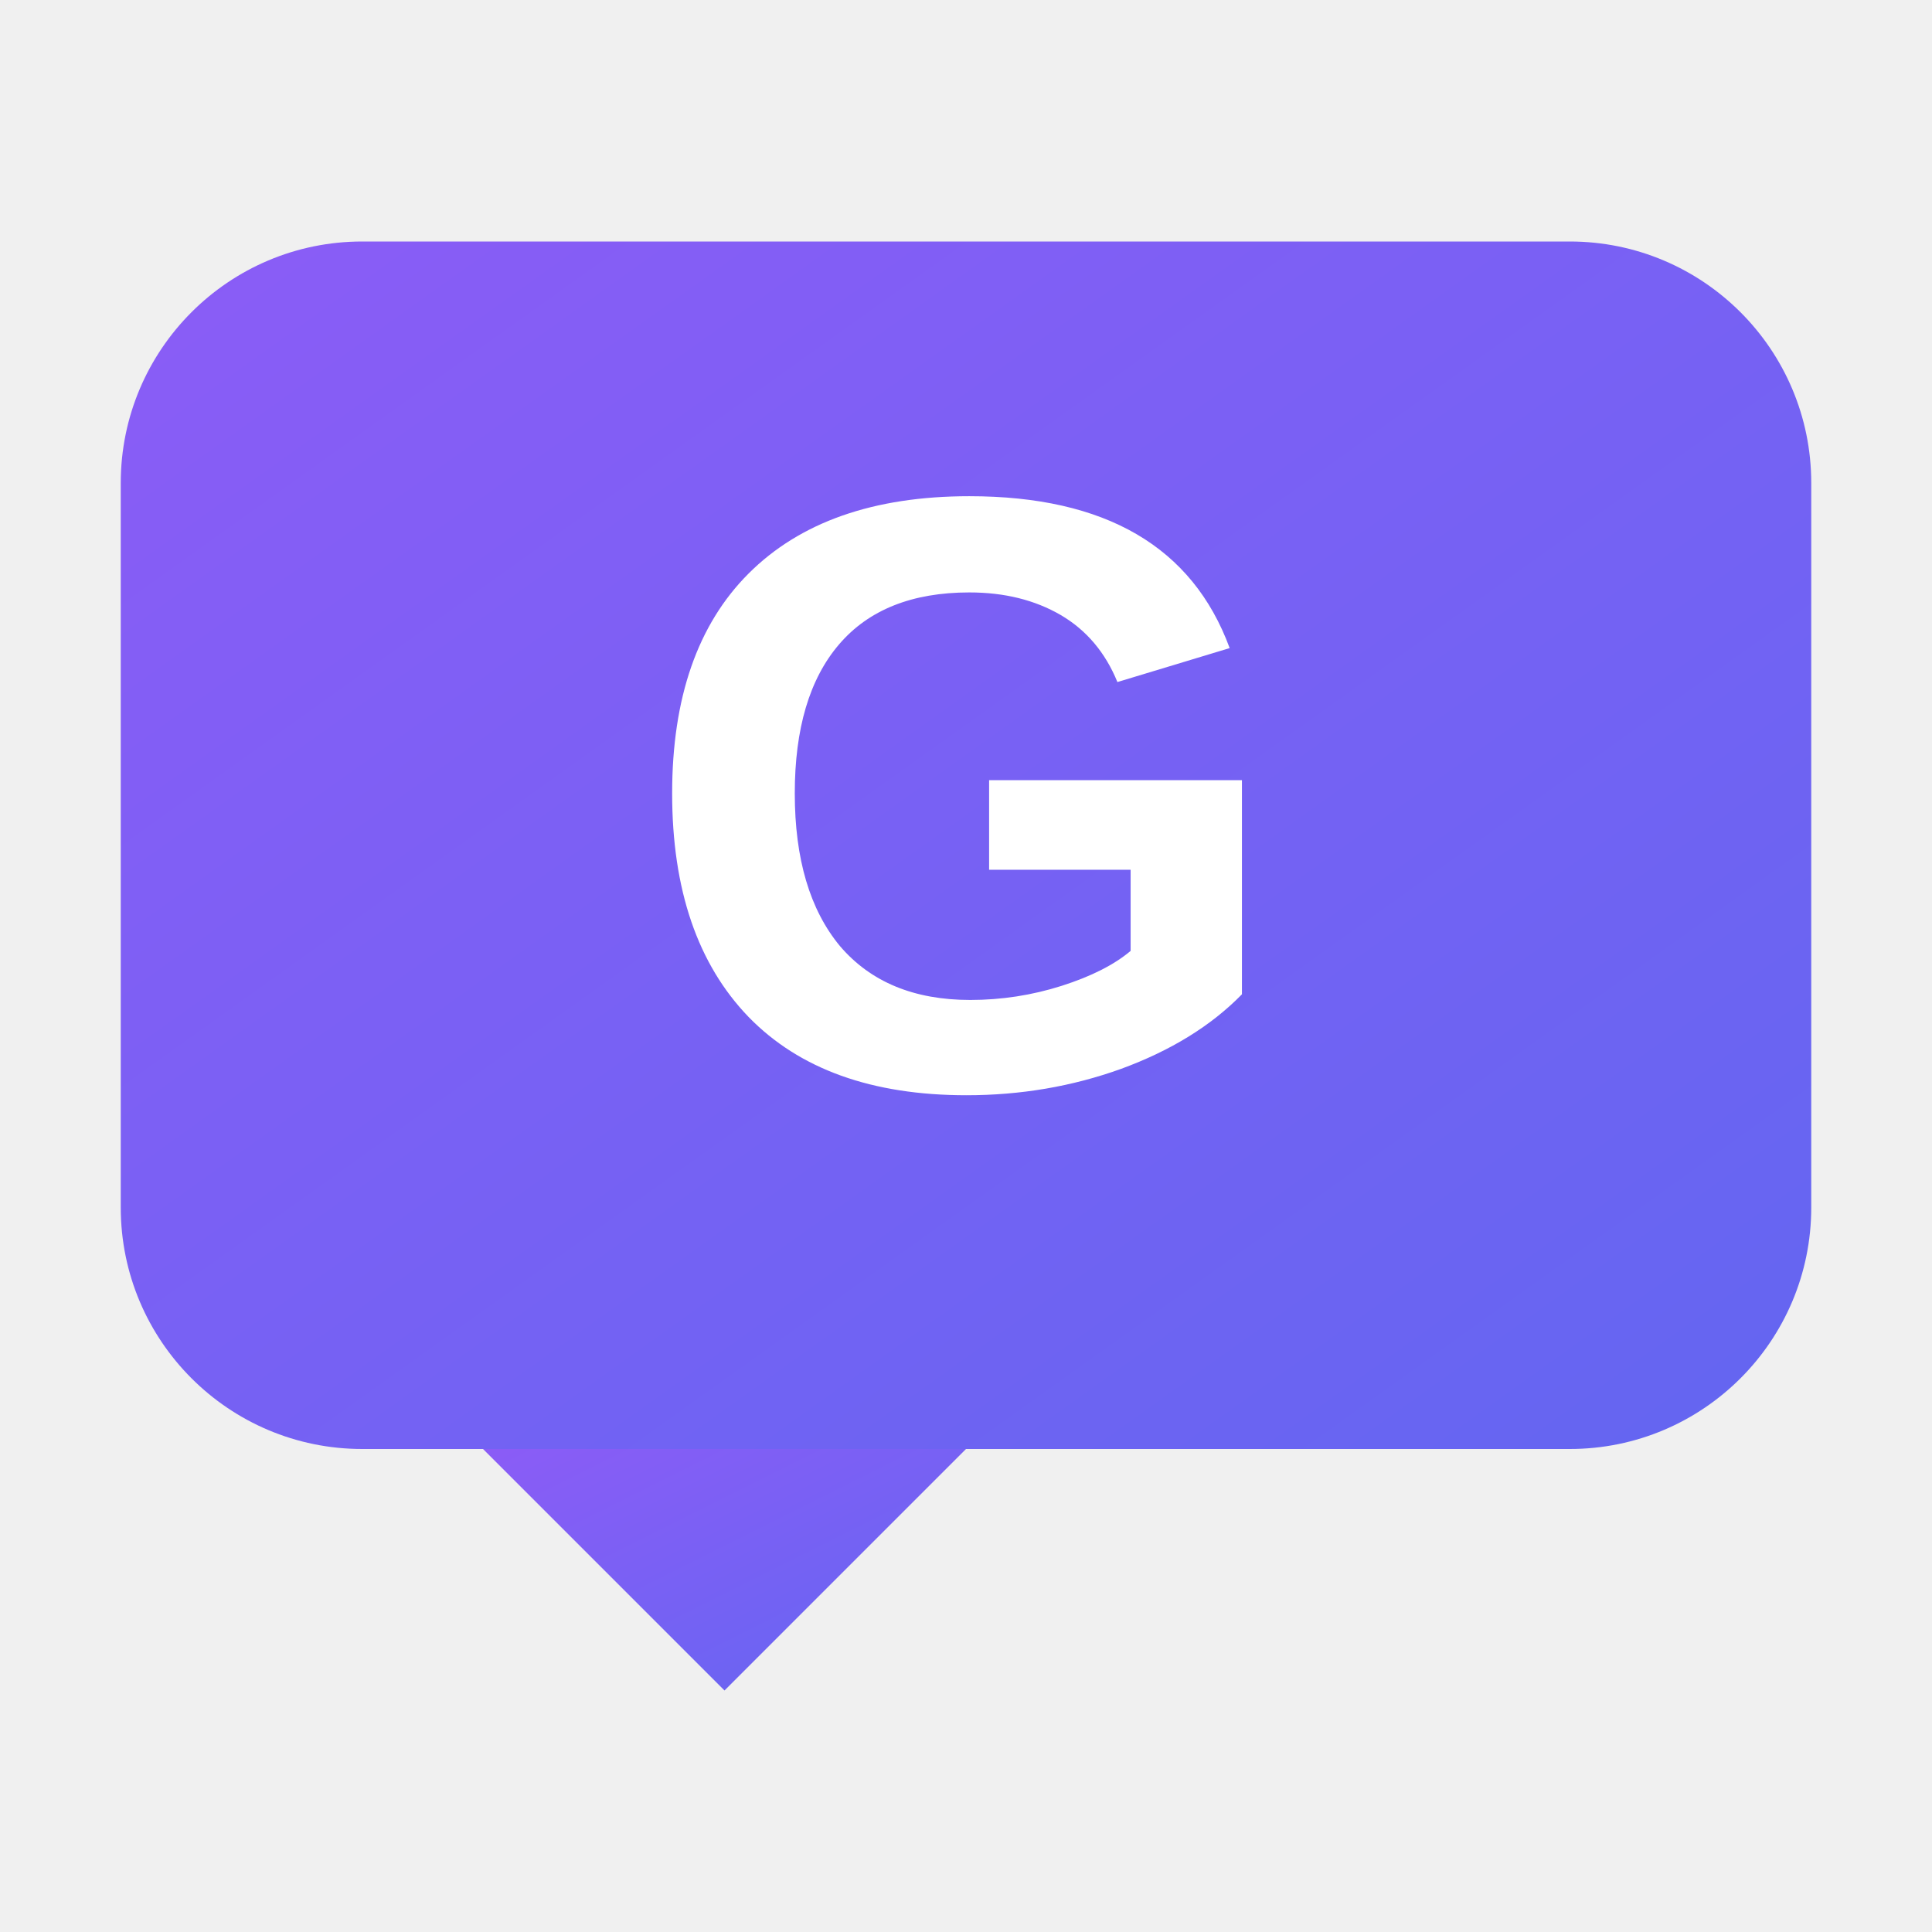
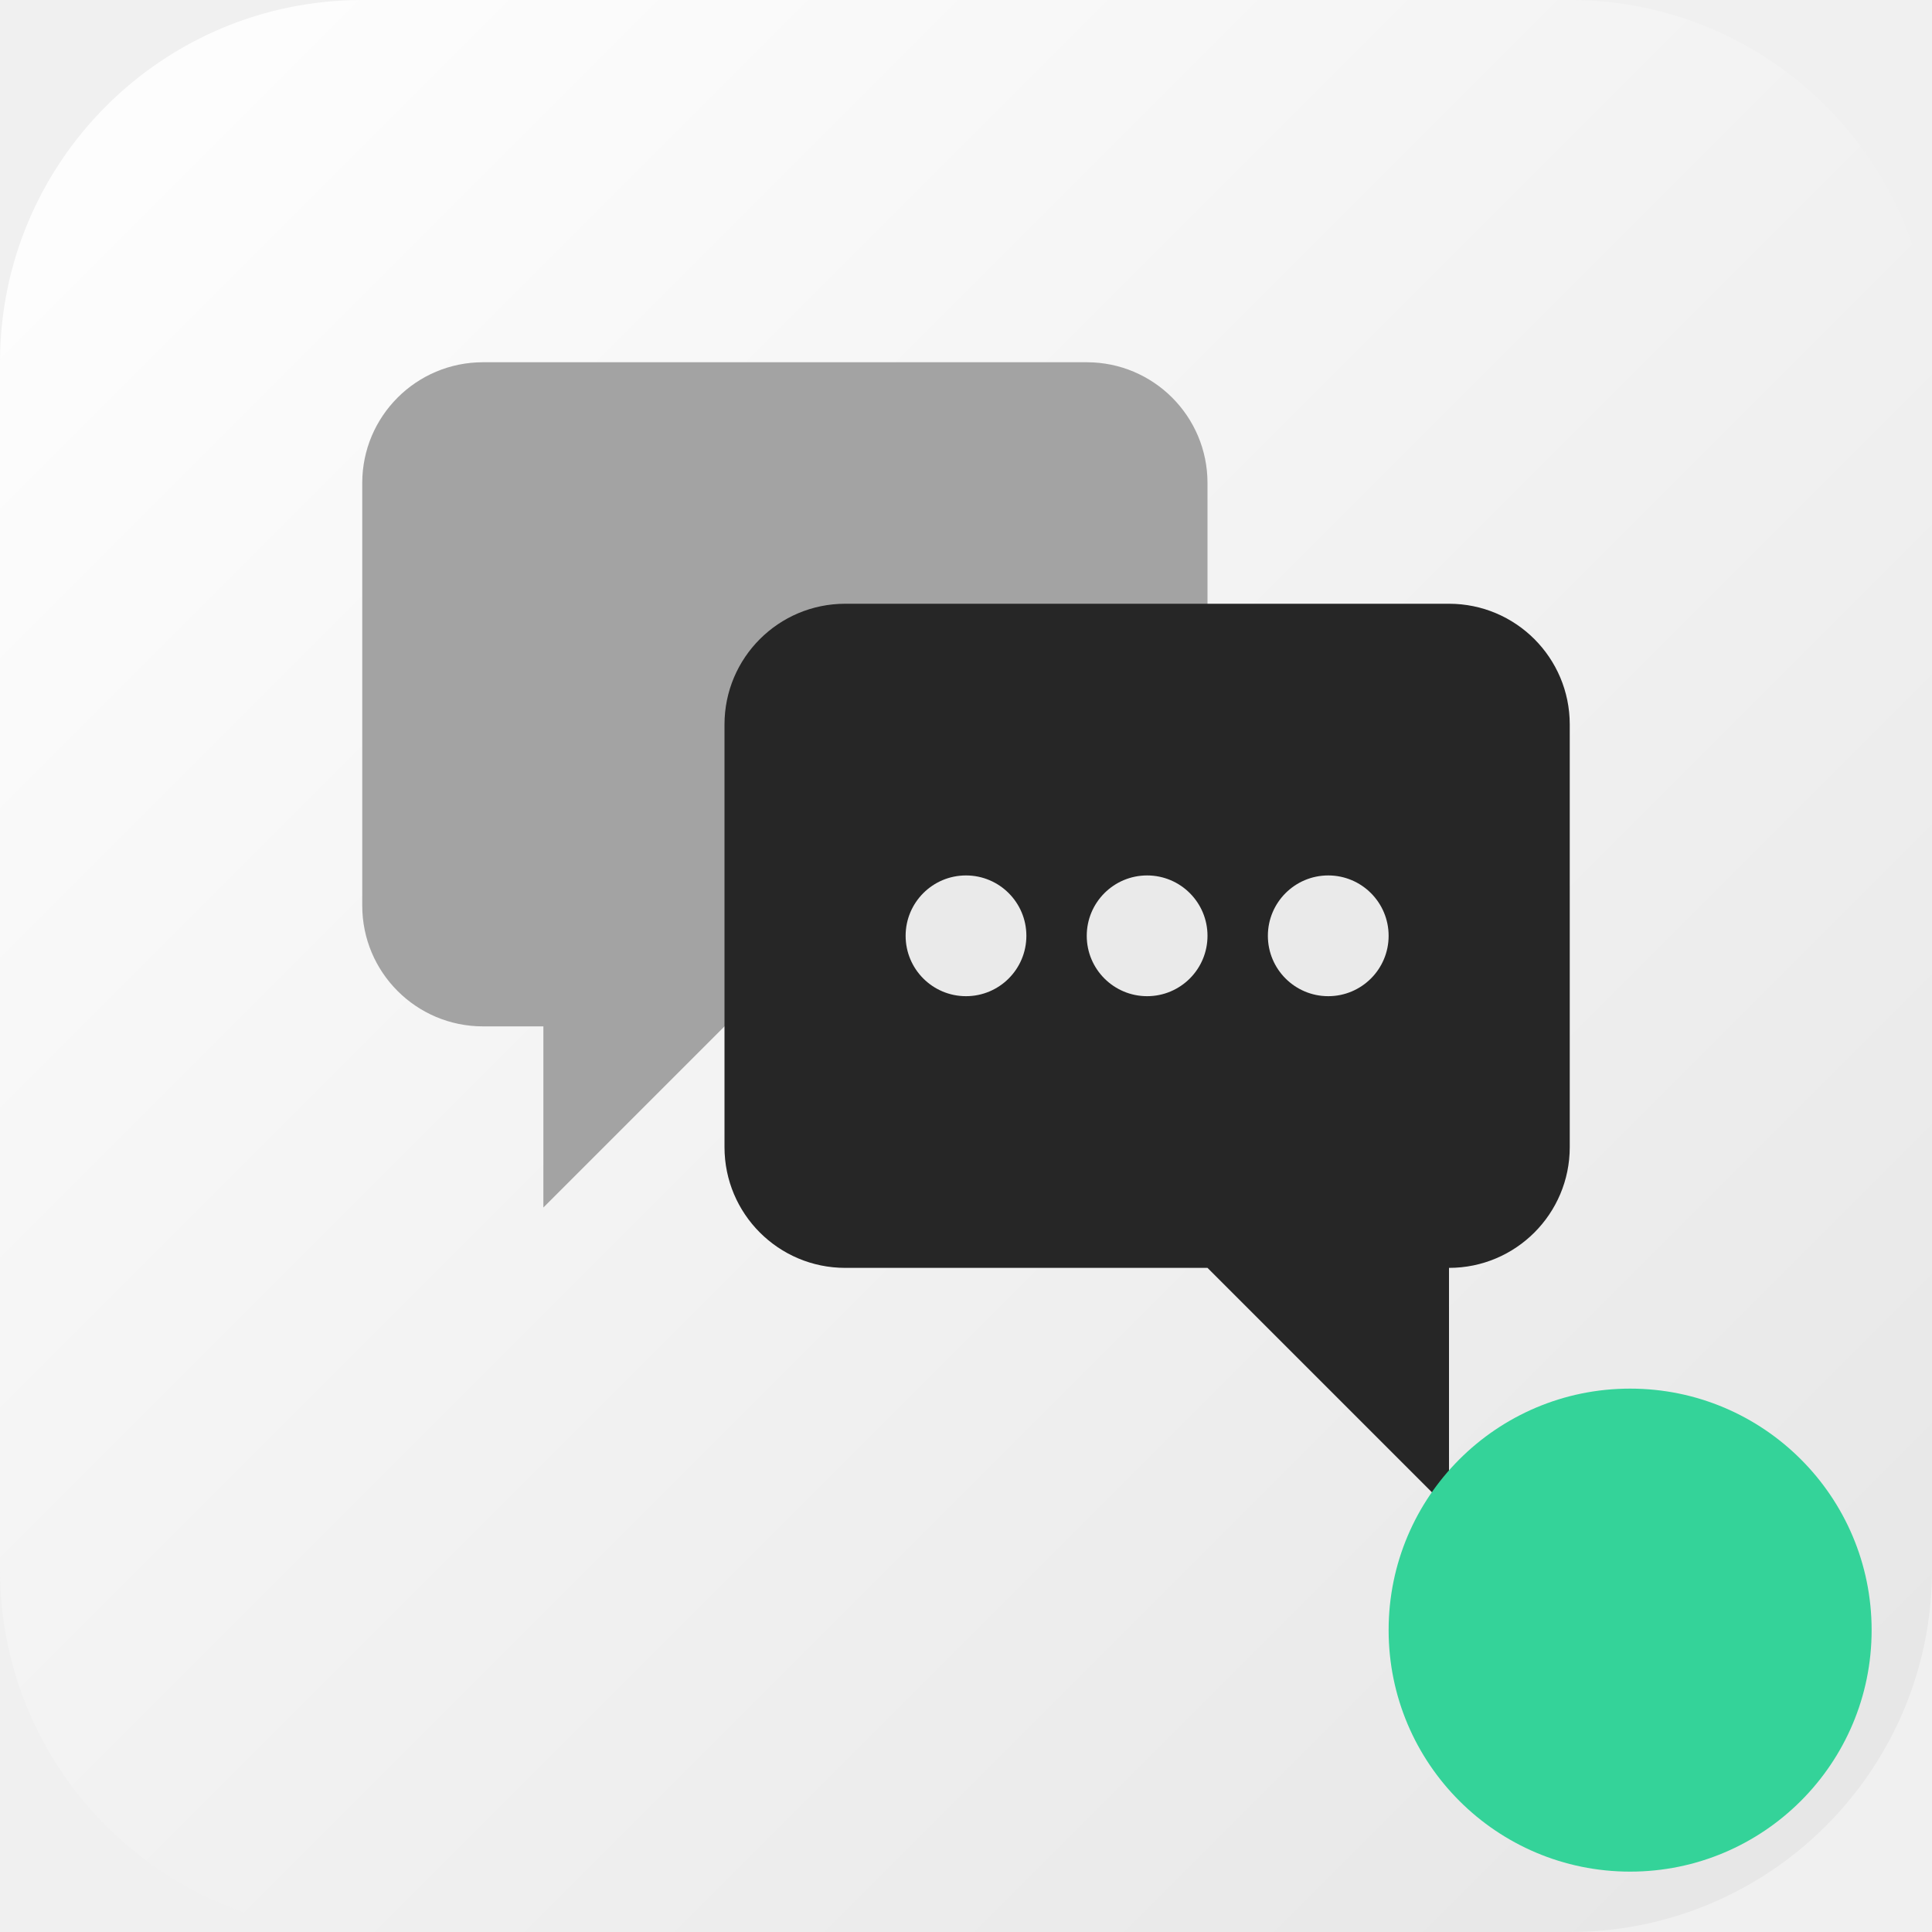
<svg xmlns="http://www.w3.org/2000/svg" viewBox="0 0 32 32" fill="none">
+   <rect x="0" y="0" width="32" height="32" rx="6" fill="url(#bgGrad)" />
  <defs>
-     <linearGradient id="grad" x1="0%" y1="0%" x2="100%" y2="100%">
-       <stop offset="0%" style="stop-color:#8B5CF6;stop-opacity:1" />
-       <stop offset="100%" style="stop-color:#6366F1;stop-opacity:1" />
+     <linearGradient id="bgGrad" x1="0%" y1="0%" x2="100%" y2="100%">
+       <stop offset="0%" style="stop-color:#FFFFFF;stop-opacity:1" />
+       <stop offset="100%" style="stop-color:#E5E5E5;stop-opacity:1" />
    </linearGradient>
  </defs>
-   <rect x="2" y="4" width="28" height="20" rx="4" fill="url(#grad)" />
-   <path d="M8 24 L12 28 L16 24" fill="url(#grad)" />
-   <text x="16" y="18" font-family="Arial, sans-serif" font-size="14" font-weight="bold" fill="white" text-anchor="middle">G</text>
+   <path d="M8 6C6.895 6 6 6.895 6 8V15C6 16.105 6.895 17 8 17H9V20L12 17H18C19.105 17 20 16.105 20 15V8C20 6.895 19.105 6 18 6H8Z" fill="#A3A3A3" />
+   <path d="M14 10C12.895 10 12 10.895 12 12V19C12 20.105 12.895 21 14 21H20L24 25V21H24C25.105 21 26 20.105 26 19V12C26 10.895 25.105 10 24 10H14Z" fill="#262626" />
+   <circle cx="16" cy="15.5" r="1" fill="#FFFFFF" fill-opacity="0.9" />
+   <circle cx="19" cy="15.5" r="1" fill="#FFFFFF" fill-opacity="0.9" />
+   <circle cx="22" cy="15.5" r="1" fill="#FFFFFF" fill-opacity="0.9" />
+   <circle cx="27" cy="27" r="4" fill="#34D399" />
</svg>
